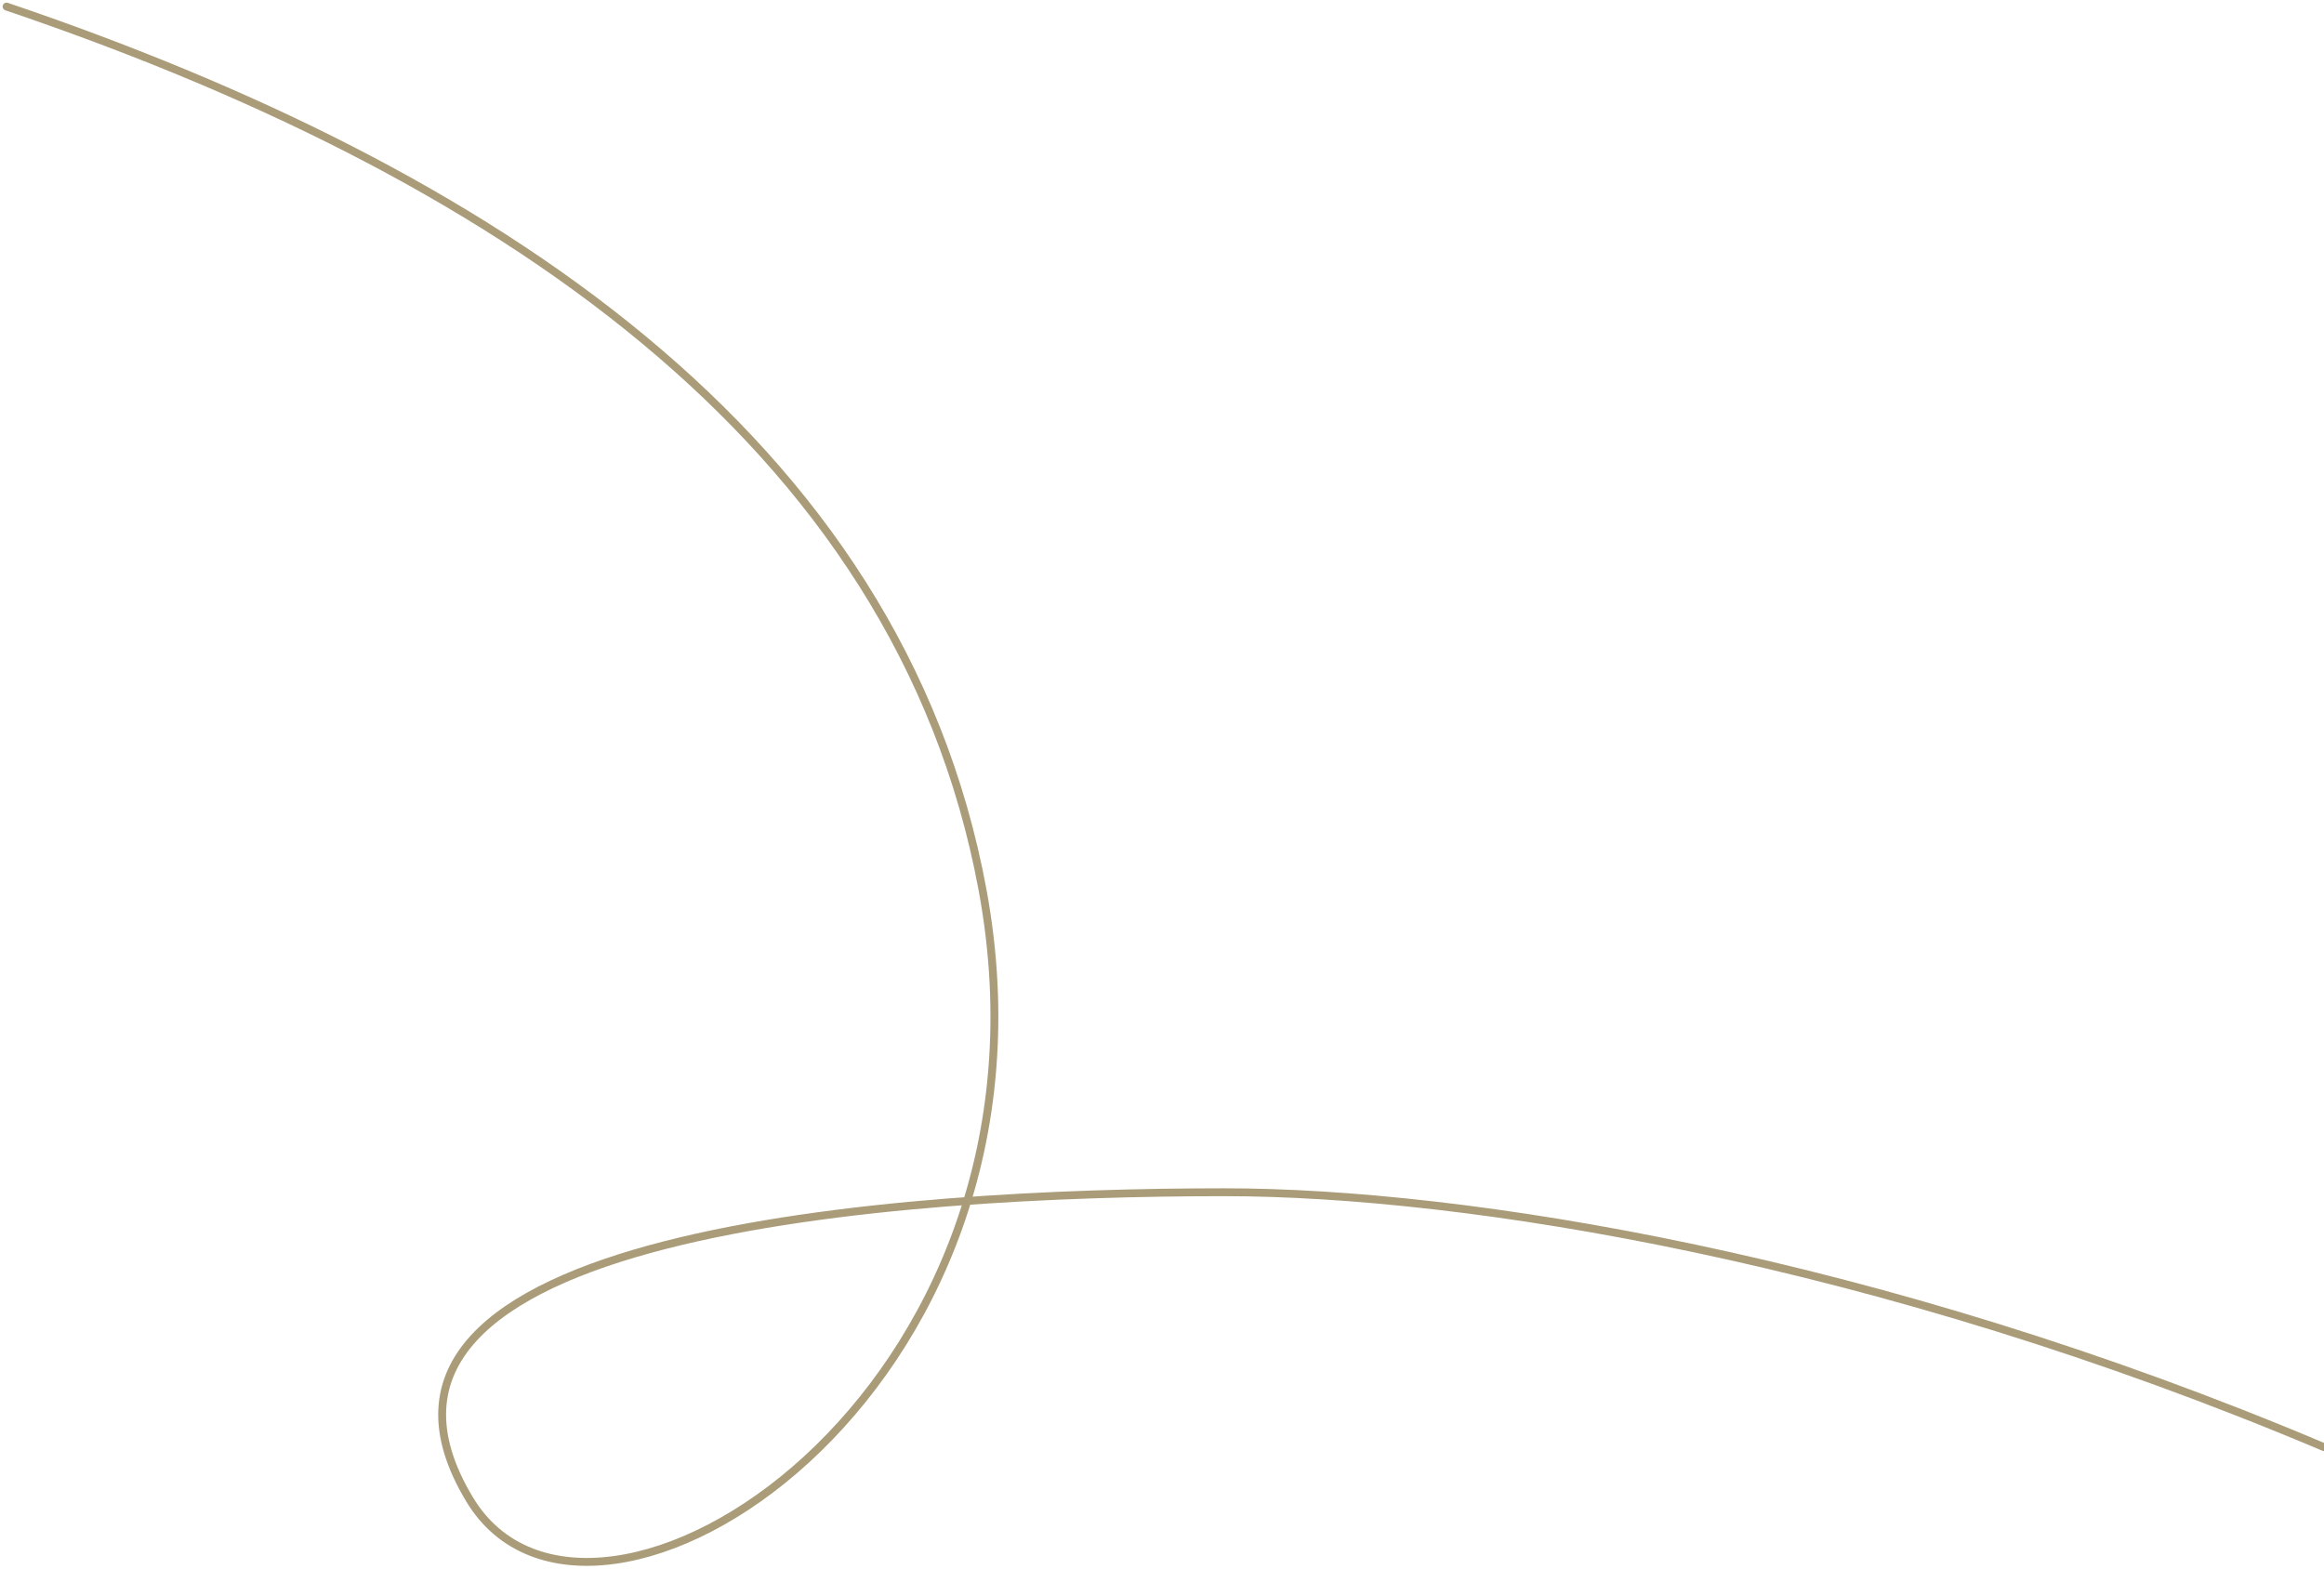
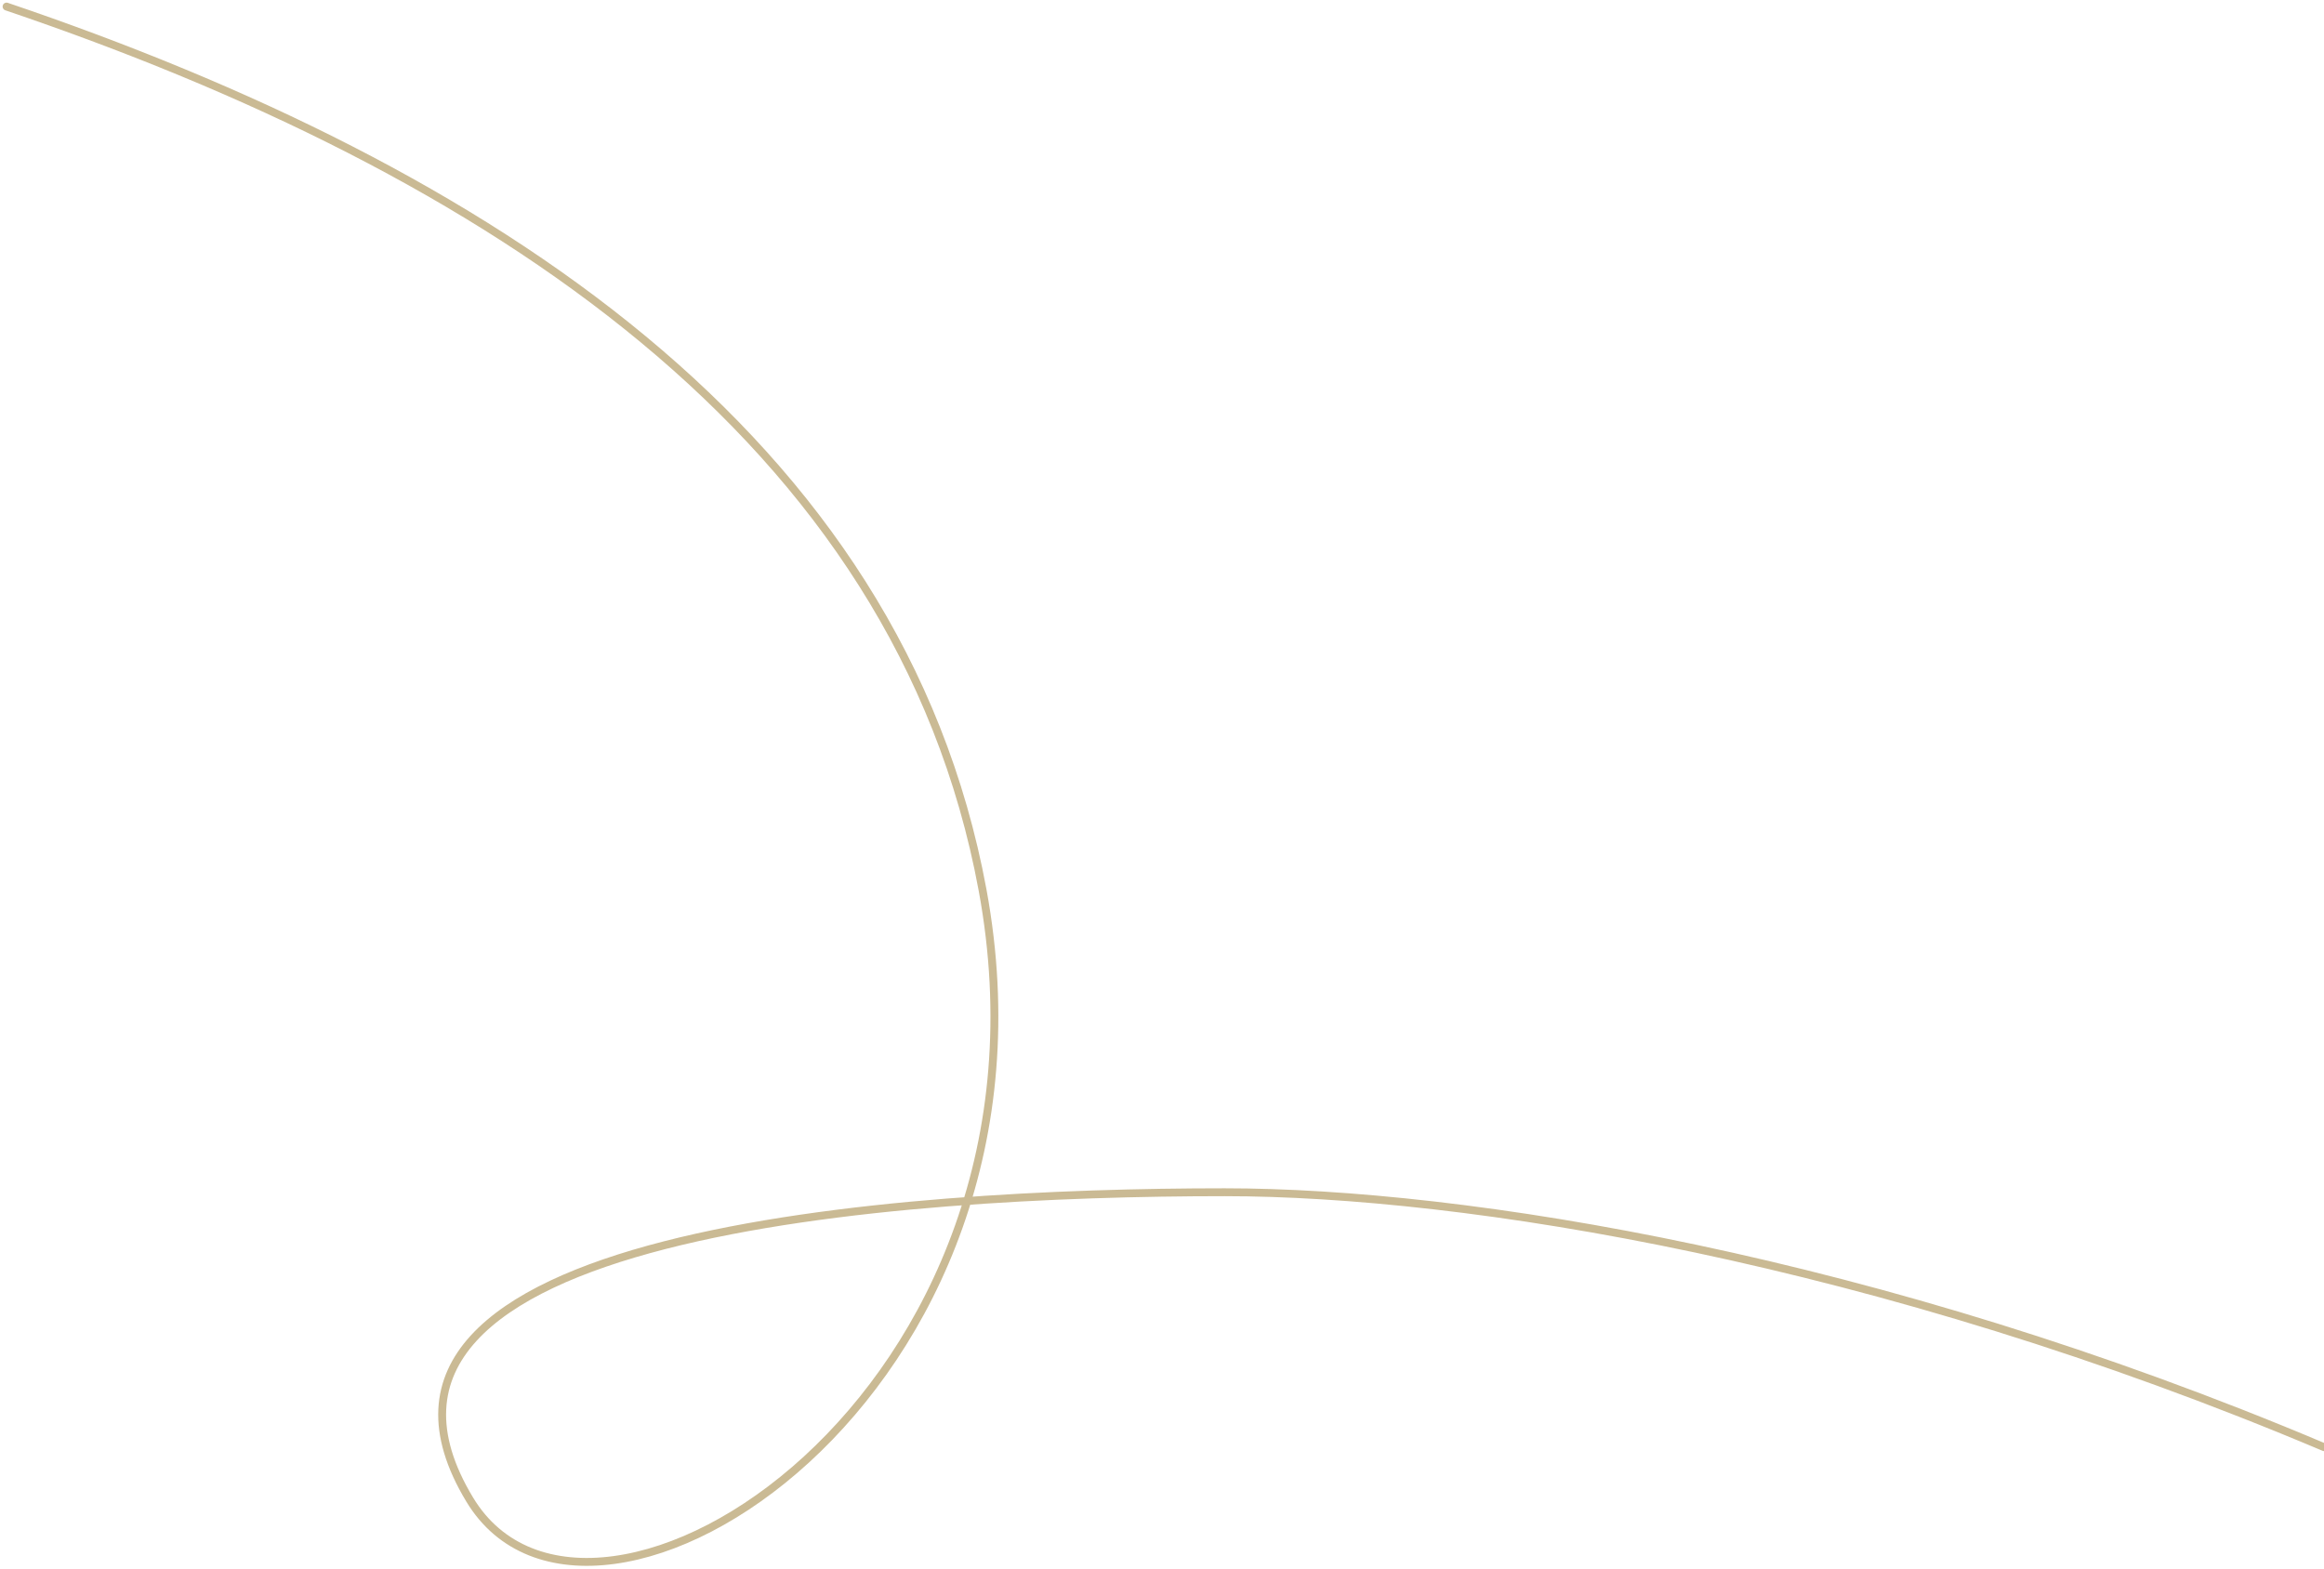
<svg xmlns="http://www.w3.org/2000/svg" data-bbox="2 2 706 473.881" viewBox="0 0 708 478" height="478" width="708" data-type="ugc">
  <g>
-     <path stroke-linecap="round" stroke-width="2.4" stroke="#AA9C79" d="M2 2c146.3 49.565 271.839 131.054 297.34 269.194C327.744 425.059 180 518 143.104 456.907c-49.422-81.833 131.024-93.658 229.98-93.658 72.803 0 198.433 19.989 334.916 77.663" fill="none" />
+     <path stroke-linecap="round" stroke-width="2.4" stroke="#CABA94" d="M2 2c146.3 49.565 271.839 131.054 297.34 269.194C327.744 425.059 180 518 143.104 456.907c-49.422-81.833 131.024-93.658 229.98-93.658 72.803 0 198.433 19.989 334.916 77.663" fill="none" />
  </g>
</svg>
